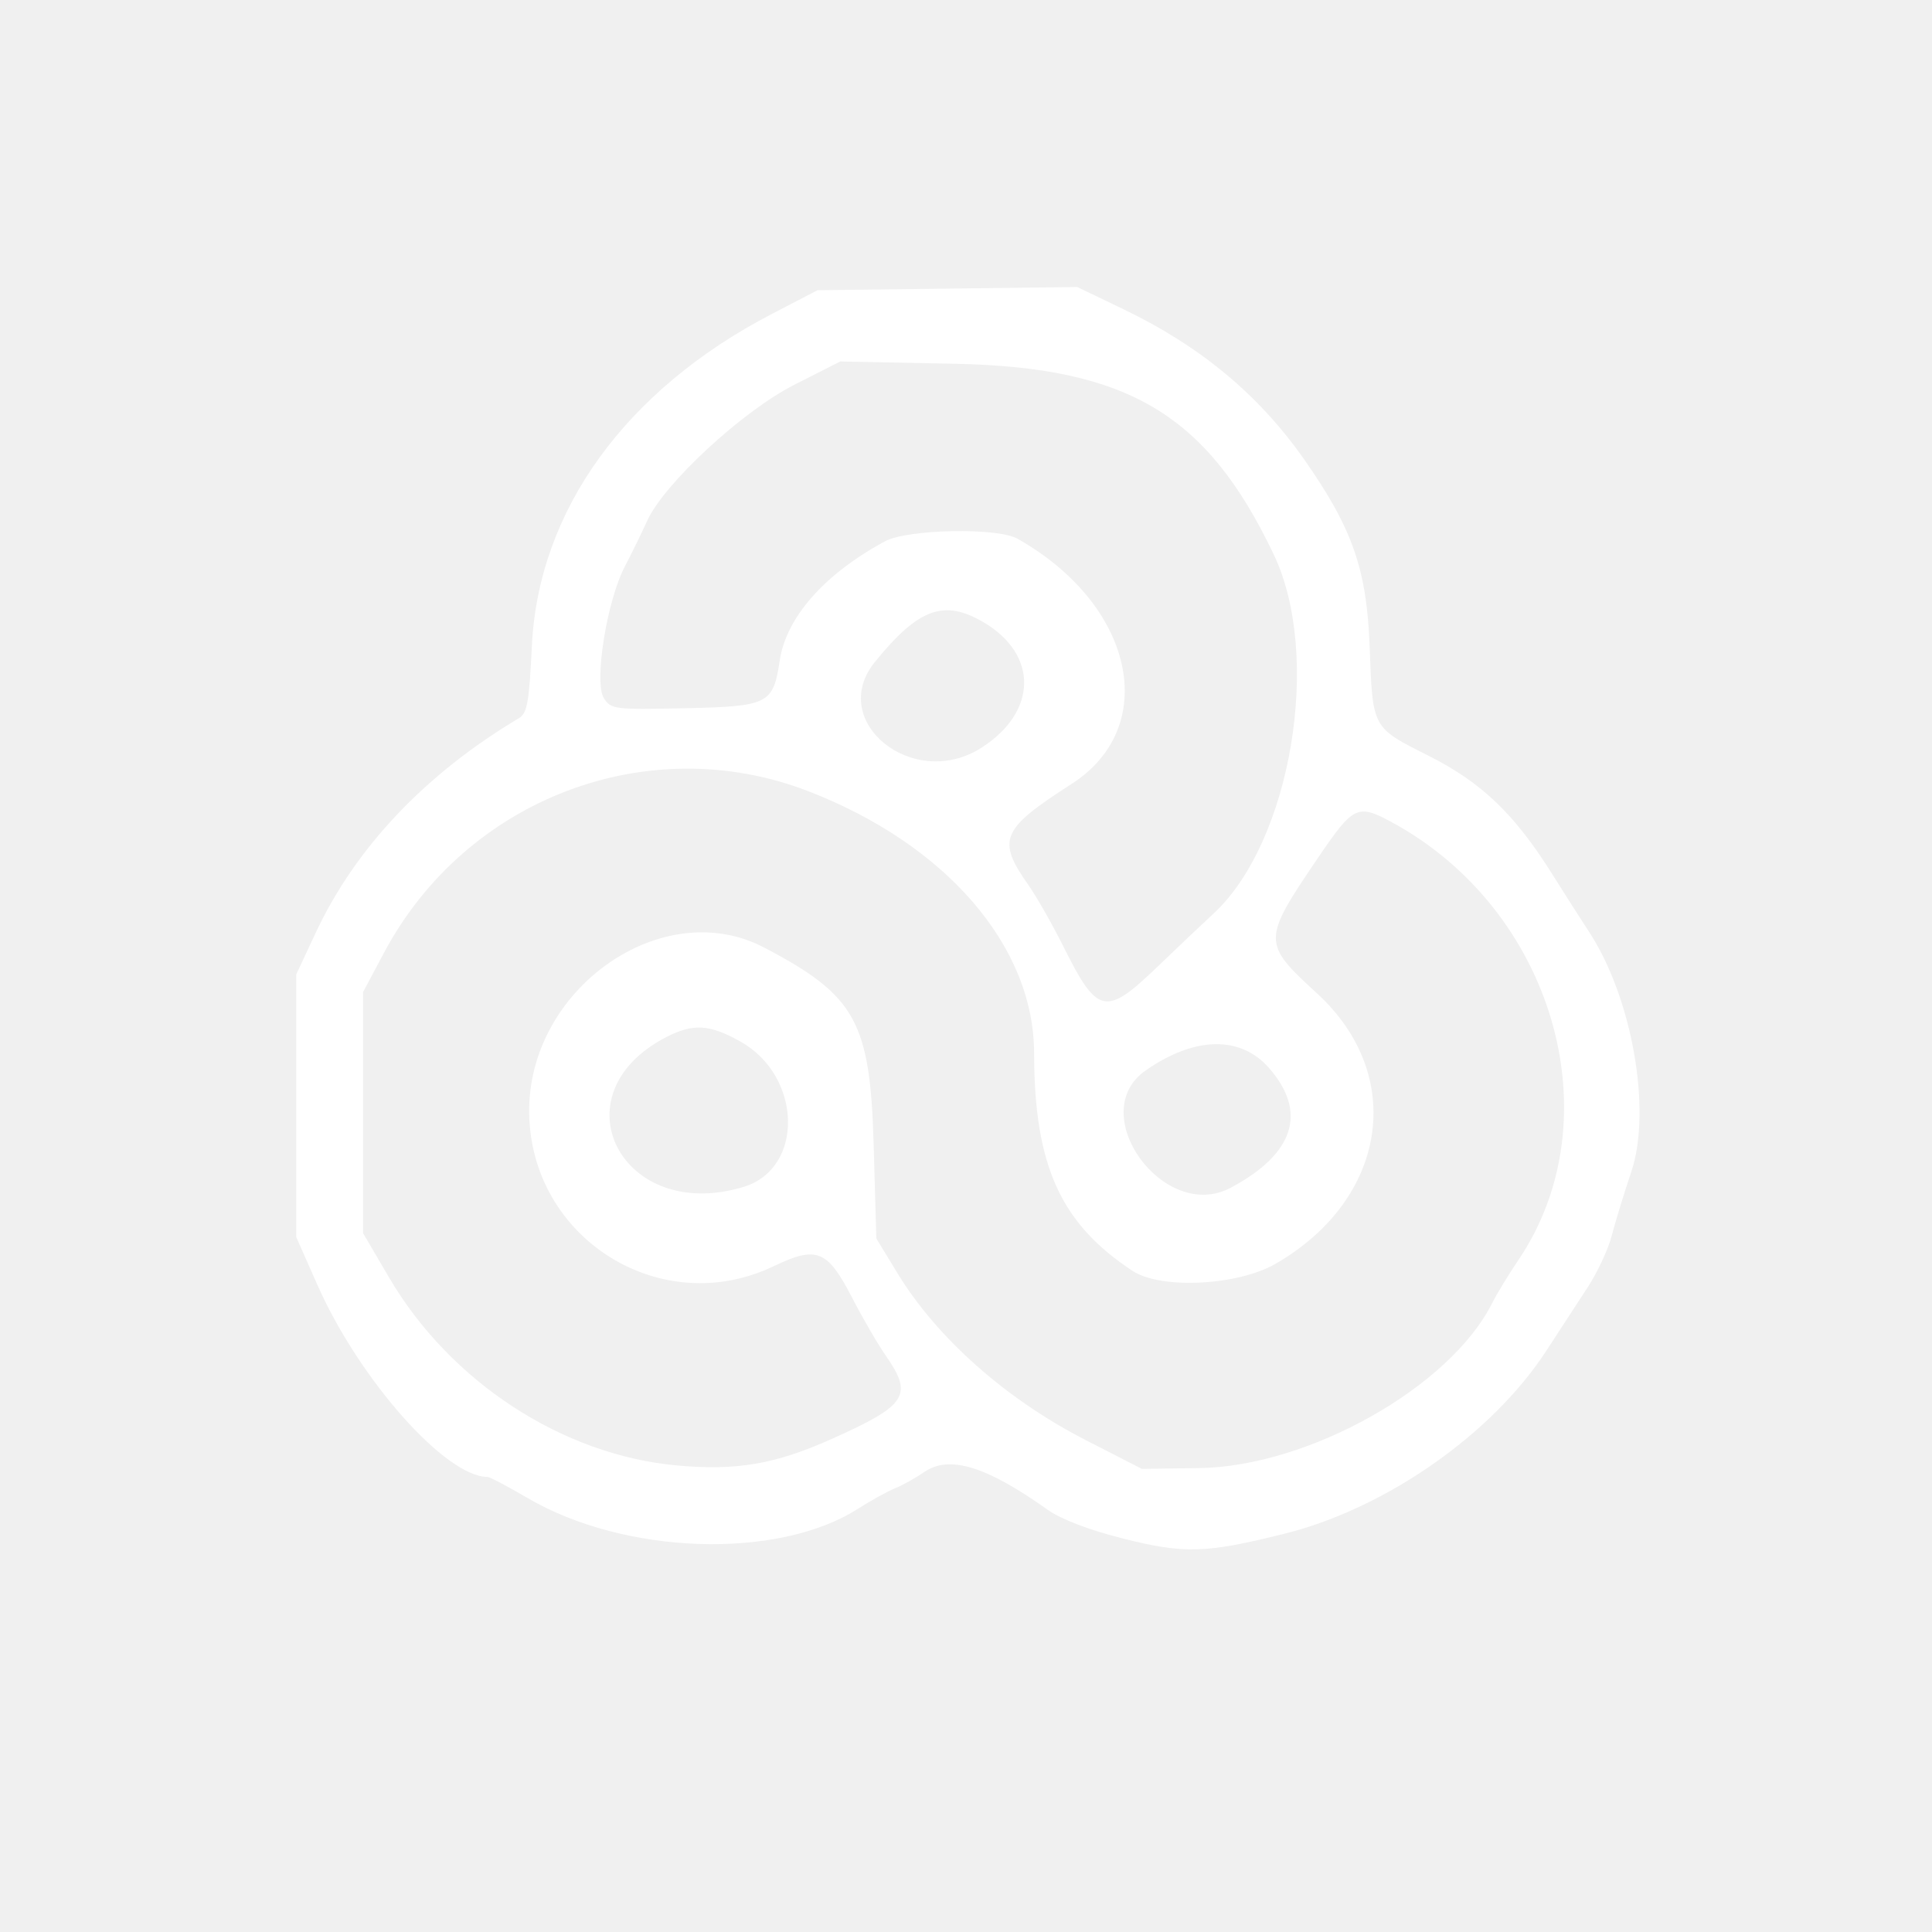
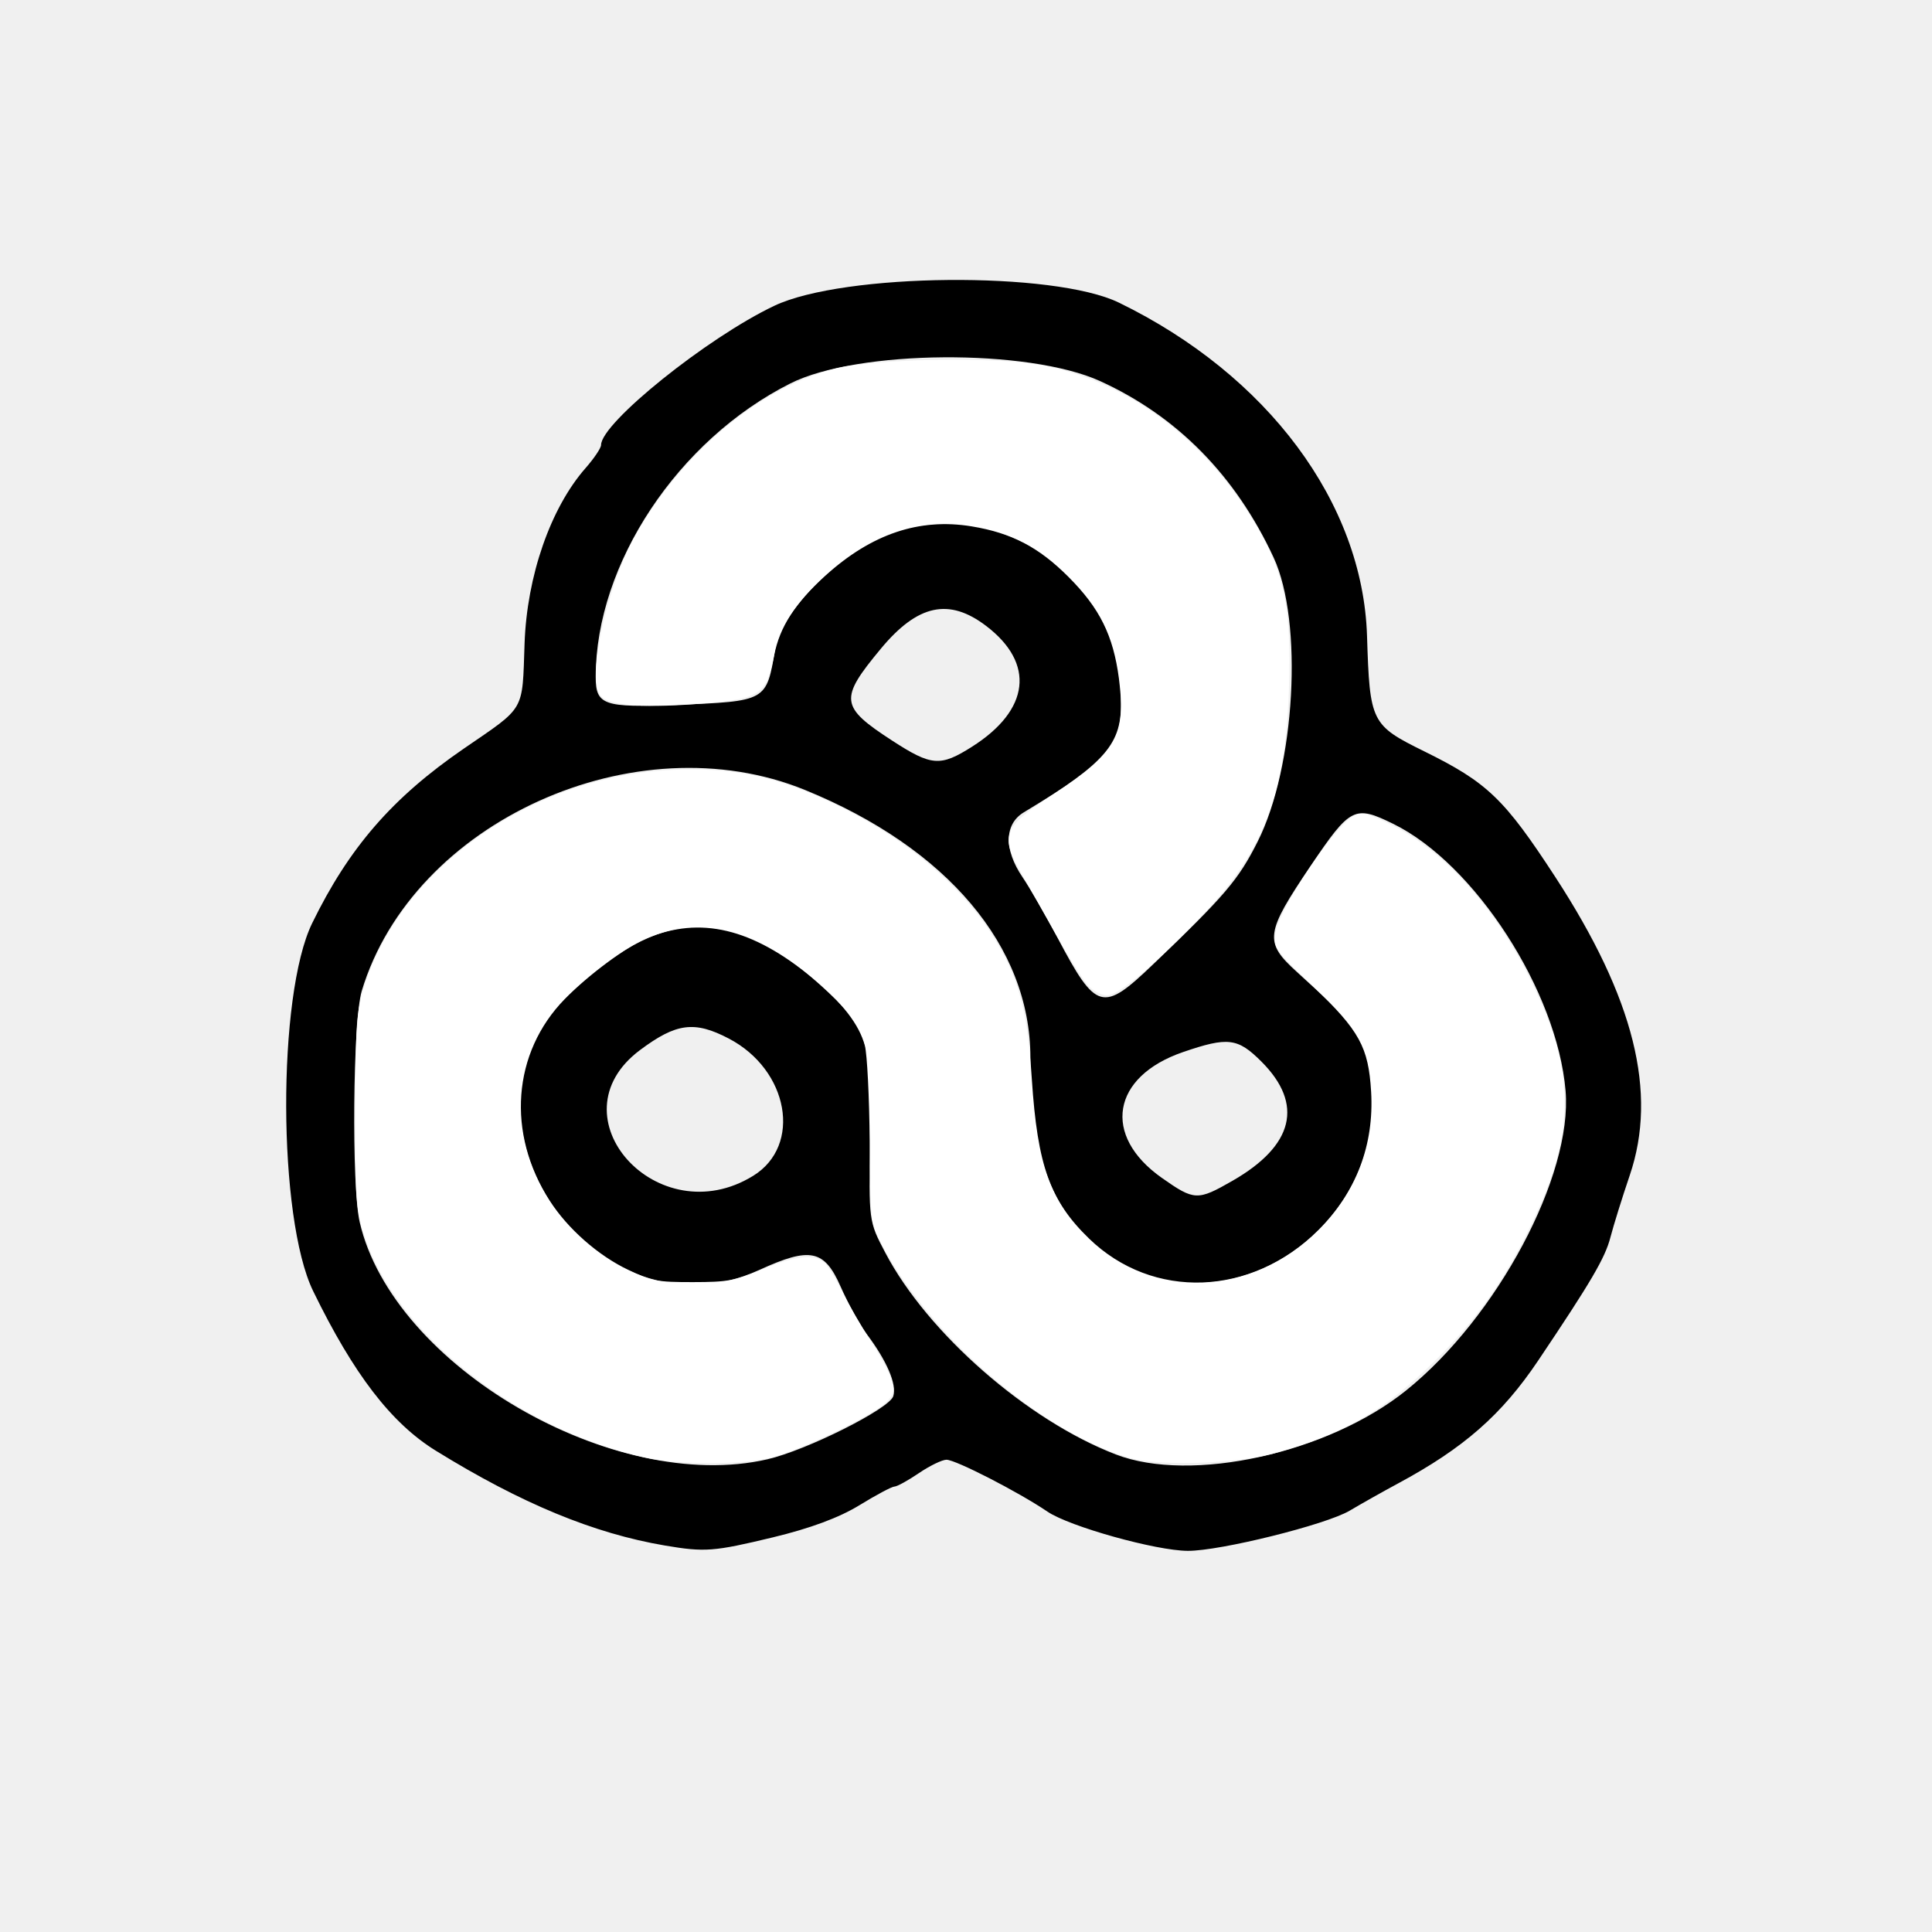
- <svg xmlns="http://www.w3.org/2000/svg" version="1.1" id="svg1" width="34560" height="34560" viewBox="0 0 34560 34560" xml:space="preserve">
+ <svg xmlns="http://www.w3.org/2000/svg" version="1.1" id="svg1" width="360" height="360" viewBox="0 0 360 360">
  <defs id="defs1" />
  <g id="g1">
-     <path style="fill:#ffffff" d="m 20075.628,27518.168 c -602.146,-152.073 -1098.136,-342.451 -1338.994,-513.953 -1089.592,-775.834 -1754.503,-979.668 -2199.776,-674.358 -157.81,108.205 -394.525,240.059 -526.033,293.009 -131.509,52.949 -432.782,219.465 -669.497,370.035 -1433.696,911.945 -4166.071,821.483 -5902.739,-195.425 -355.153,-207.961 -677.859,-378.11 -717.125,-378.11 -749.193,0 -2293.136,-1740.946 -3040.822,-3428.823 l -381.77,-861.833 v -2349.034 -2349.035 l 352.356,-752.679 c 709.317,-1515.195 1961.258,-2836.371 3628.45,-3829.111 151.78,-90.378 185.411,-275.873 234.574,-1293.791 117.125,-2425.08 1675.414,-4579.74 4296.797,-5941.219 l 812.96,-422.231 2322.642,-28.742 2322.641,-28.742 827.663,397.705 c 1376.32,661.344 2419.691,1528.211 3230.515,2684.02 864.704,1232.613 1121.35,1965.347 1172.97,3348.876 55.027,1474.83 37.747,1442.802 1054.616,1954.738 947.522,477.024 1537.566,1041.945 2212.511,2118.308 231.367,368.97 525.863,830.67 654.437,1026 772.165,1173.081 1129.508,3190.907 760.247,4292.919 -132.465,395.325 -290.872,912.841 -352.016,1150.036 -61.144,237.195 -251.46,646.896 -422.924,910.446 -171.465,263.55 -508.574,781.066 -749.133,1150.036 -972.839,1492.147 -2871.231,2817.167 -4683.052,3268.629 -1414.847,352.545 -1787.638,363.13 -2899.498,82.328 z m -5200.004,-1776.847 c 1348.252,-602.898 1464.455,-781.092 970.905,-1488.859 -142.966,-205.018 -414.298,-671.831 -602.961,-1037.364 -442.943,-858.196 -632.737,-934.767 -1402.2,-565.703 -2019.878,968.812 -4350.994,-494.703 -4375.321,-2746.902 -23.916,-2214.136 2382.398,-3905.693 4201.538,-2953.539 1637.226,856.938 1897.867,1326.006 1960.67,3528.557 l 47.821,1677.137 379.441,622.936 c 703.841,1155.511 1939.971,2251.887 3359.532,2979.709 l 1010.939,518.318 1020.35,-14.075 c 1967.096,-27.136 4495.669,-1451.05 5247.893,-2955.243 79.521,-159.015 290.199,-504.75 468.172,-768.3 1710.092,-2532.371 627.953,-6265.303 -2270.639,-7832.762 -605.531,-327.451 -682.734,-290.704 -1301.094,619.289 -1018.015,1498.134 -1018.565,1540.535 -31.671,2444.973 1598.474,1464.92 1260.897,3678.088 -737.58,4835.596 -679.478,393.55 -2052.843,462.759 -2561.098,129.062 -1289.08,-846.35 -1759.583,-1886.305 -1762.117,-3894.814 -2.414,-1913.343 -1573.586,-3735.125 -4042.692,-4687.522 -2863.128,-1104.382 -6116.49,134.125 -7584.106,2887.157 l -377.003,707.202 v 2156.319 2156.318 l 462.252,788.702 c 1096.595,1871.032 3100.786,3180.363 5153.276,3366.618 1065.441,96.685 1756.232,-21.409 2765.693,-472.81 z m -1569.828,-4511.586 c 1081.505,-330.958 1044.397,-1976.791 -58.554,-2597.074 -552.924,-310.955 -847.439,-328.83 -1328.941,-80.654 -1994.832,1028.173 -794.162,3345.349 1387.495,2677.728 z m 8710.401,16.642 c 1138.919,-608.211 1375.982,-1354.392 681.469,-2145.001 -509.676,-580.196 -1331.121,-562.532 -2204.494,47.405 -1099.296,767.716 329.203,2735.126 1523.025,2097.596 z m -1308.771,-3955.425 c 342.186,-329.438 792.026,-755.918 999.644,-947.734 1387.288,-1281.695 1945.177,-4601.236 1079.242,-6421.676 C 21592.797,7412.439 20182.27,6569.154 17074.813,6506.917 l -2044.39,-40.946 -821.679,417.019 c -931.813,472.914 -2333.988,1771.156 -2634.84,2439.539 -92.439,205.365 -271.387,571.277 -397.663,813.138 -322.722,618.123 -553.97,2073.766 -374.064,2354.638 126.699,197.804 189.633,205.578 1446.178,178.65 1499.748,-32.14 1582.798,-73.754 1699.176,-851.394 115.951,-774.783 800.412,-1550.208 1884.509,-2134.957 403.235,-217.5 2007.427,-249.445 2366.631,-47.127 2088.648,1176.408 2570.485,3360.242 968.354,4388.874 -1260.261,809.136 -1340.711,997.13 -772.478,1805.096 148.282,210.84 430.768,706.793 627.749,1102.118 610.08,1224.386 754.637,1255.215 1685.13,359.387 z m -3147.951,-3917.145 c 1001.333,-643.857 1016.145,-1665.994 32.512,-2243.611 -706.853,-415.083 -1160.388,-249.466 -1939.425,708.22 -868.571,1067.753 686.682,2319.998 1906.913,1535.391 z" id="path1" />
+     <path style="fill:#000000" d="M 123.919,287.99 C 110.638,285.742 97.125,280.152 81.217,270.324 72.905,265.19 65.901,256.078 58.349,240.573 51.741,227.008 51.628,185.433 58.162,172.035 65.039,157.935 73.12,148.629 86.415,139.5 98.014,131.536 97.297,132.777 97.746,119.902 98.185,107.314 102.589,94.649 109.108,87.224 110.698,85.413 112,83.477 112,82.922 112,78.813 131.795,62.903 144.276,56.98 157.211,50.842 196.361,50.485 208.5,56.394 236.206,69.881 253.943,93.712 254.726,118.5 c 0.509,16.126 0.753,16.616 10.7,21.521 11.711,5.775 14.885,8.819 24.358,23.358 14.723,22.597 19.127,40.224 13.896,55.622 -1.401,4.124 -3.025,9.337 -3.608,11.583 -0.994,3.828 -3.6,8.271 -13.44,22.915 -6.808,10.131 -13.856,16.314 -26.132,22.923 -2.75,1.48 -6.8,3.76 -9,5.065 -4.416,2.62 -24.166,7.524 -30.178,7.492 -5.957,-0.031 -22.065,-4.535 -26.143,-7.309 C 189.862,278.054 178.083,272 176.364,272 c -0.808,0 -3.126,1.125 -5.149,2.5 -2.023,1.375 -4.069,2.5 -4.546,2.5 -0.477,0 -3.41,1.561 -6.518,3.469 -3.764,2.311 -9.156,4.314 -16.151,5.999 -11.017,2.654 -12.656,2.778 -20.081,1.522 z M 143,271.917 c 7.295,-1.676 22.701,-9.399 23.449,-11.755 0.697,-2.196 -1.204,-6.621 -5.01,-11.662 -1.246,-1.65 -3.404,-5.588 -4.797,-8.75 -3.043,-6.912 -5.678,-7.454 -15.153,-3.116 -30.419,13.926 -59.777,-28.009 -35.769,-51.091 17.172,-16.51 30.448,-17.09 47.08,-2.058 8.961,8.099 9.696,10.341 9.356,28.537 -0.29,15.521 -0.29,15.521 2.803,21.401 7.897,15.012 26.456,31.249 42.975,37.599 14.03,5.393 39.497,-0.221 54.054,-11.915 17.011,-13.666 31.063,-40.061 29.734,-55.851 -1.561,-18.543 -16.913,-42.308 -32.145,-49.761 -7.165,-3.505 -7.958,-3.103 -15.315,7.78 -8.544,12.637 -8.757,14.255 -2.608,19.831 10.774,9.772 12.132,11.548 13.365,17.487 6.105,29.408 -27.809,52.278 -50.325,33.937 -8.996,-7.328 -12.651,-17.56 -12.693,-35.528 -0.048,-20.657 -15.48,-38.969 -41.962,-49.79 -31.633,-12.926 -73.134,5.874 -82.632,37.431 -1.661,5.518 -1.932,36.371 -0.38,43.101 C 73.217,254.566 114.37,278.495 143,271.917 Z m 86.647,-51.888 c 11.444,-6.563 13.325,-14.293 5.406,-22.212 -4.424,-4.424 -6.249,-4.646 -14.609,-1.779 -13.304,4.562 -15.156,15.564 -3.947,23.447 6.047,4.253 6.64,4.278 13.15,0.544 z m -89.29,-0.941 c 9.13,-5.642 6.629,-19.718 -4.542,-25.563 -6.404,-3.351 -9.803,-2.911 -16.567,2.147 -16.526,12.358 3.341,34.397 21.108,23.416 z M 214.803,179.75 c 13.481,-12.903 15.945,-15.795 19.542,-22.93 7.012,-13.911 8.531,-40.965 2.972,-52.94 C 230.24,88.636 219.337,77.548 205,71.017 191.597,64.91 159.788,65.147 147.273,71.446 126.311,81.996 111,105.08 111,126.134 c 0,5.24 1.489,5.759 14.96,5.213 16.956,-0.688 16.864,-0.636 18.487,-10.479 1.163,-7.055 12.345,-18.235 21.521,-21.517 19.444,-6.955 41.175,7.282 42.742,28.003 0.863,11.408 -0.799,13.63 -17.96,24.026 -3.612,2.188 -3.702,6.938 -0.228,12.057 1.387,2.044 4.348,7.169 6.581,11.39 7.159,13.535 8.355,13.868 17.7,4.923 z m -33.678,-40.614 c 10.784,-6.839 11.797,-15.528 2.626,-22.506 -6.922,-5.267 -12.761,-4.006 -19.609,4.236 -7.798,9.387 -7.624,10.816 2.087,17.127 7.344,4.772 8.976,4.897 14.895,1.144 z" id="path1" />
+     <path style="fill:#ffffff;fill-rule:evenodd;stroke:#ffffff;stroke-width:0.727;stroke-linecap:round;stroke-linejoin:bevel;paint-order:fill markers stroke" d="m 120.363,271.258 c -23.849,-5.242 -46.471,-23.174 -52.195,-41.373 -1.5,-4.768 -1.619,-6.505 -1.582,-22.976 0.037,-16.141 0.188,-18.297 1.613,-22.909 6.768,-21.91 30.955,-38.974 56.934,-40.166 10.449,-0.48 17.943,0.885 27.293,4.969 13.841,6.047 25.367,15.145 31.817,25.115 5.114,7.906 6.788,13.846 7.659,27.173 1.062,16.254 3.424,22.826 10.769,29.953 12.012,11.657 30.671,10.975 43.249,-1.581 7.118,-7.106 10.524,-16.05 9.93,-26.078 -0.497,-8.392 -2.221,-11.533 -10.897,-19.846 -7.189,-6.889 -7.337,-7.097 -6.912,-9.717 0.724,-4.459 10.873,-19.611 14.4,-21.499 1.289,-0.69 2.398,-0.402 6.733,1.747 9.875,4.894 19.322,15.506 25.903,29.1 4.412,9.114 6.075,15.213 6.075,22.285 0,6.97 -1.644,13.055 -6.012,22.25 -4.971,10.465 -10.163,17.825 -18.165,25.75 -9.205,9.118 -17.037,13.589 -29.884,17.061 -7.109,1.921 -21.229,2.334 -26.585,0.777 -16.281,-4.733 -37.173,-22.807 -45.981,-39.779 -1.952,-3.762 -1.981,-4.022 -2.108,-18.843 -0.071,-8.266 -0.479,-16.329 -0.907,-17.919 -1.089,-4.043 -4.305,-8.207 -9.909,-12.83 -11.31,-9.329 -21.117,-11.652 -31.275,-7.408 -3.847,1.607 -10.978,6.903 -15.382,11.422 -9.851,10.11 -10.985,25.315 -2.832,37.982 3.417,5.308 9.153,10.356 14.816,13.039 4.487,2.126 5.489,2.316 12.162,2.31 6.537,-0.006 7.849,-0.245 12.964,-2.364 6.392,-2.647 9.902,-2.976 11.568,-1.084 0.616,0.7 2.021,3.073 3.121,5.273 1.1,2.2 3.376,6.127 5.057,8.727 1.681,2.6 3.428,5.815 3.881,7.143 0.737,2.162 0.644,2.596 -0.885,4.125 -2.31,2.31 -15.769,8.782 -21.132,10.162 -5.267,1.355 -17.159,1.36 -23.302,0.01 z" id="path2" />
+     <path style="fill:#ffffff;fill-rule:evenodd;stroke:#ffffff;stroke-width:0.727;stroke-linecap:round;stroke-linejoin:bevel;paint-order:fill markers stroke" d="m 203.046,183.419 c -0.864,-0.92 -3.59,-5.256 -6.058,-9.636 -2.468,-4.38 -5.412,-9.601 -6.543,-11.601 -3.698,-6.544 -3.143,-7.843 5.897,-13.804 11.911,-7.854 13.909,-11.362 12.515,-21.981 -1.067,-8.129 -3.623,-13.273 -9.529,-19.179 -5.591,-5.591 -10.696,-8.254 -18.2,-9.493 -9.856,-1.628 -18.888,1.408 -27.574,9.268 -5.704,5.162 -8.596,9.662 -9.649,15.015 -1.389,7.059 -2.416,7.783 -12.276,8.655 -11.063,0.978 -18.09,0.508 -19.456,-1.301 -2.43,-3.22 1.319,-20.111 6.513,-29.346 8.665,-15.405 23.05,-27.447 36.992,-30.968 7.226,-1.825 28.99,-2.252 37.775,-0.741 14.685,2.525 28.325,11.824 37.72,25.713 7.559,11.176 9.218,17.848 8.627,34.686 -0.669,19.045 -4.617,29.452 -15.595,41.116 -8.496,9.026 -15.822,15.271 -17.916,15.271 -0.92,0 -2.38,-0.752 -3.244,-1.672 z" id="path3" />
  </g>
</svg>
